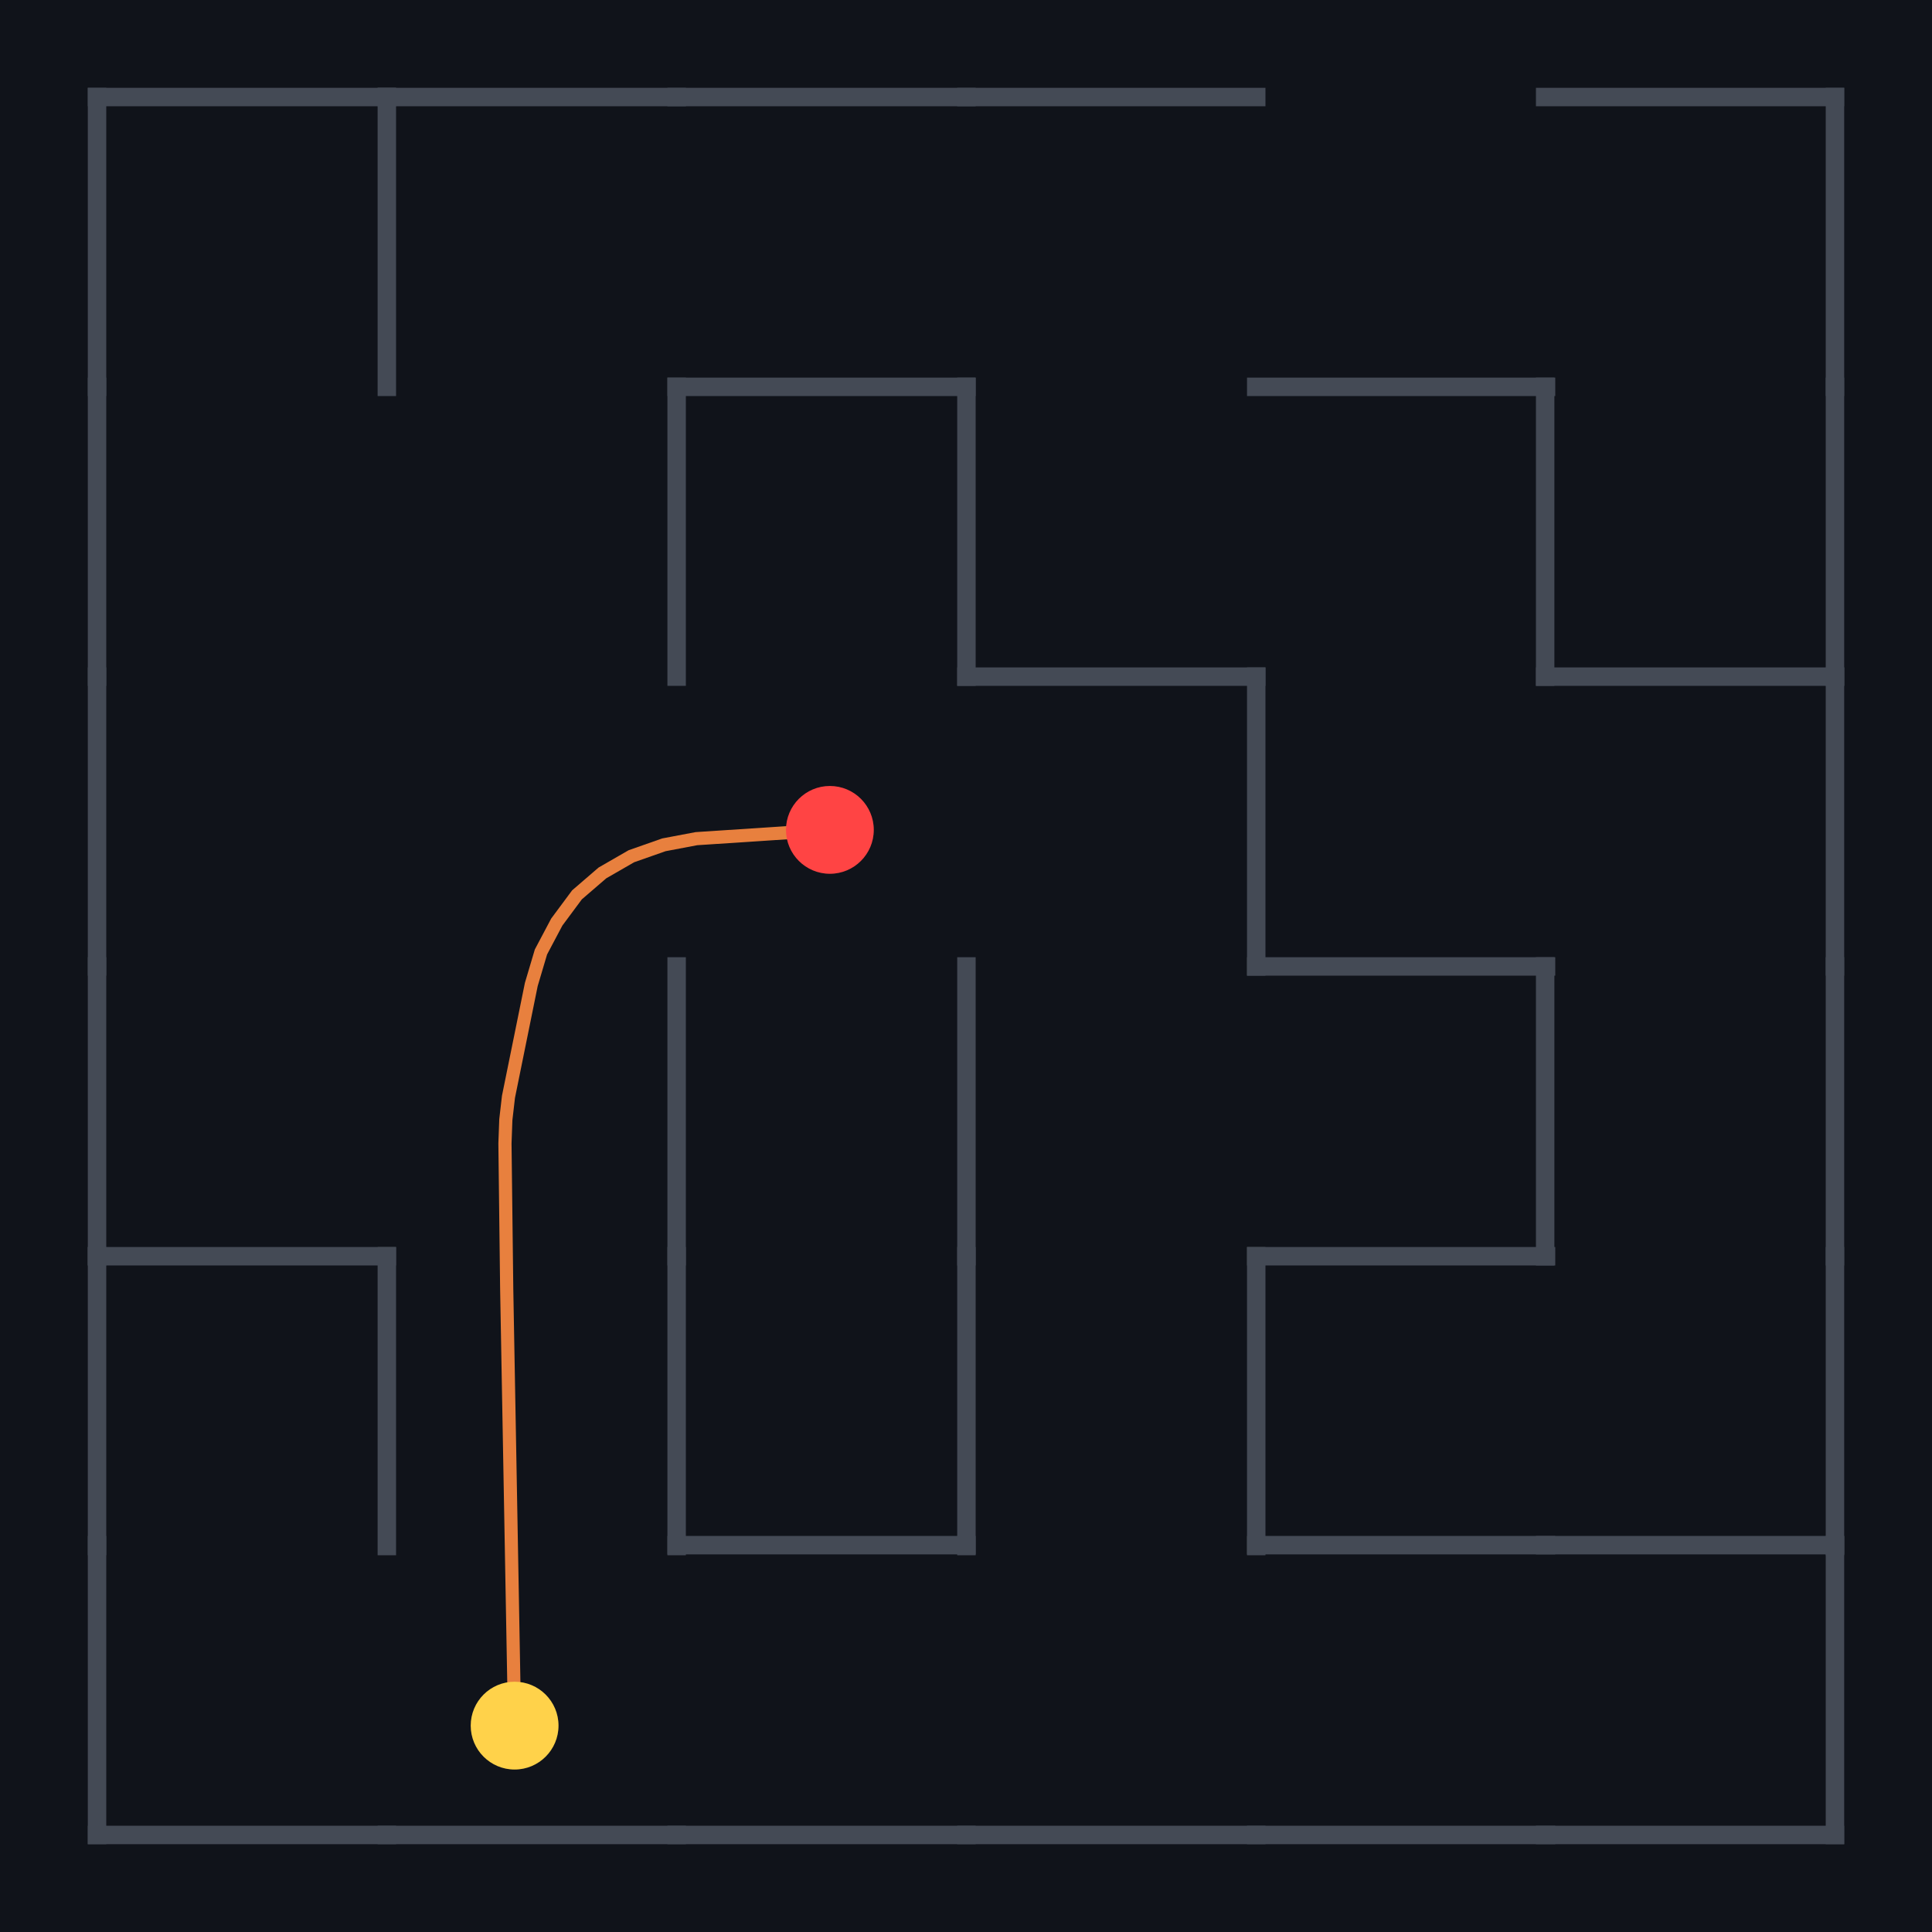
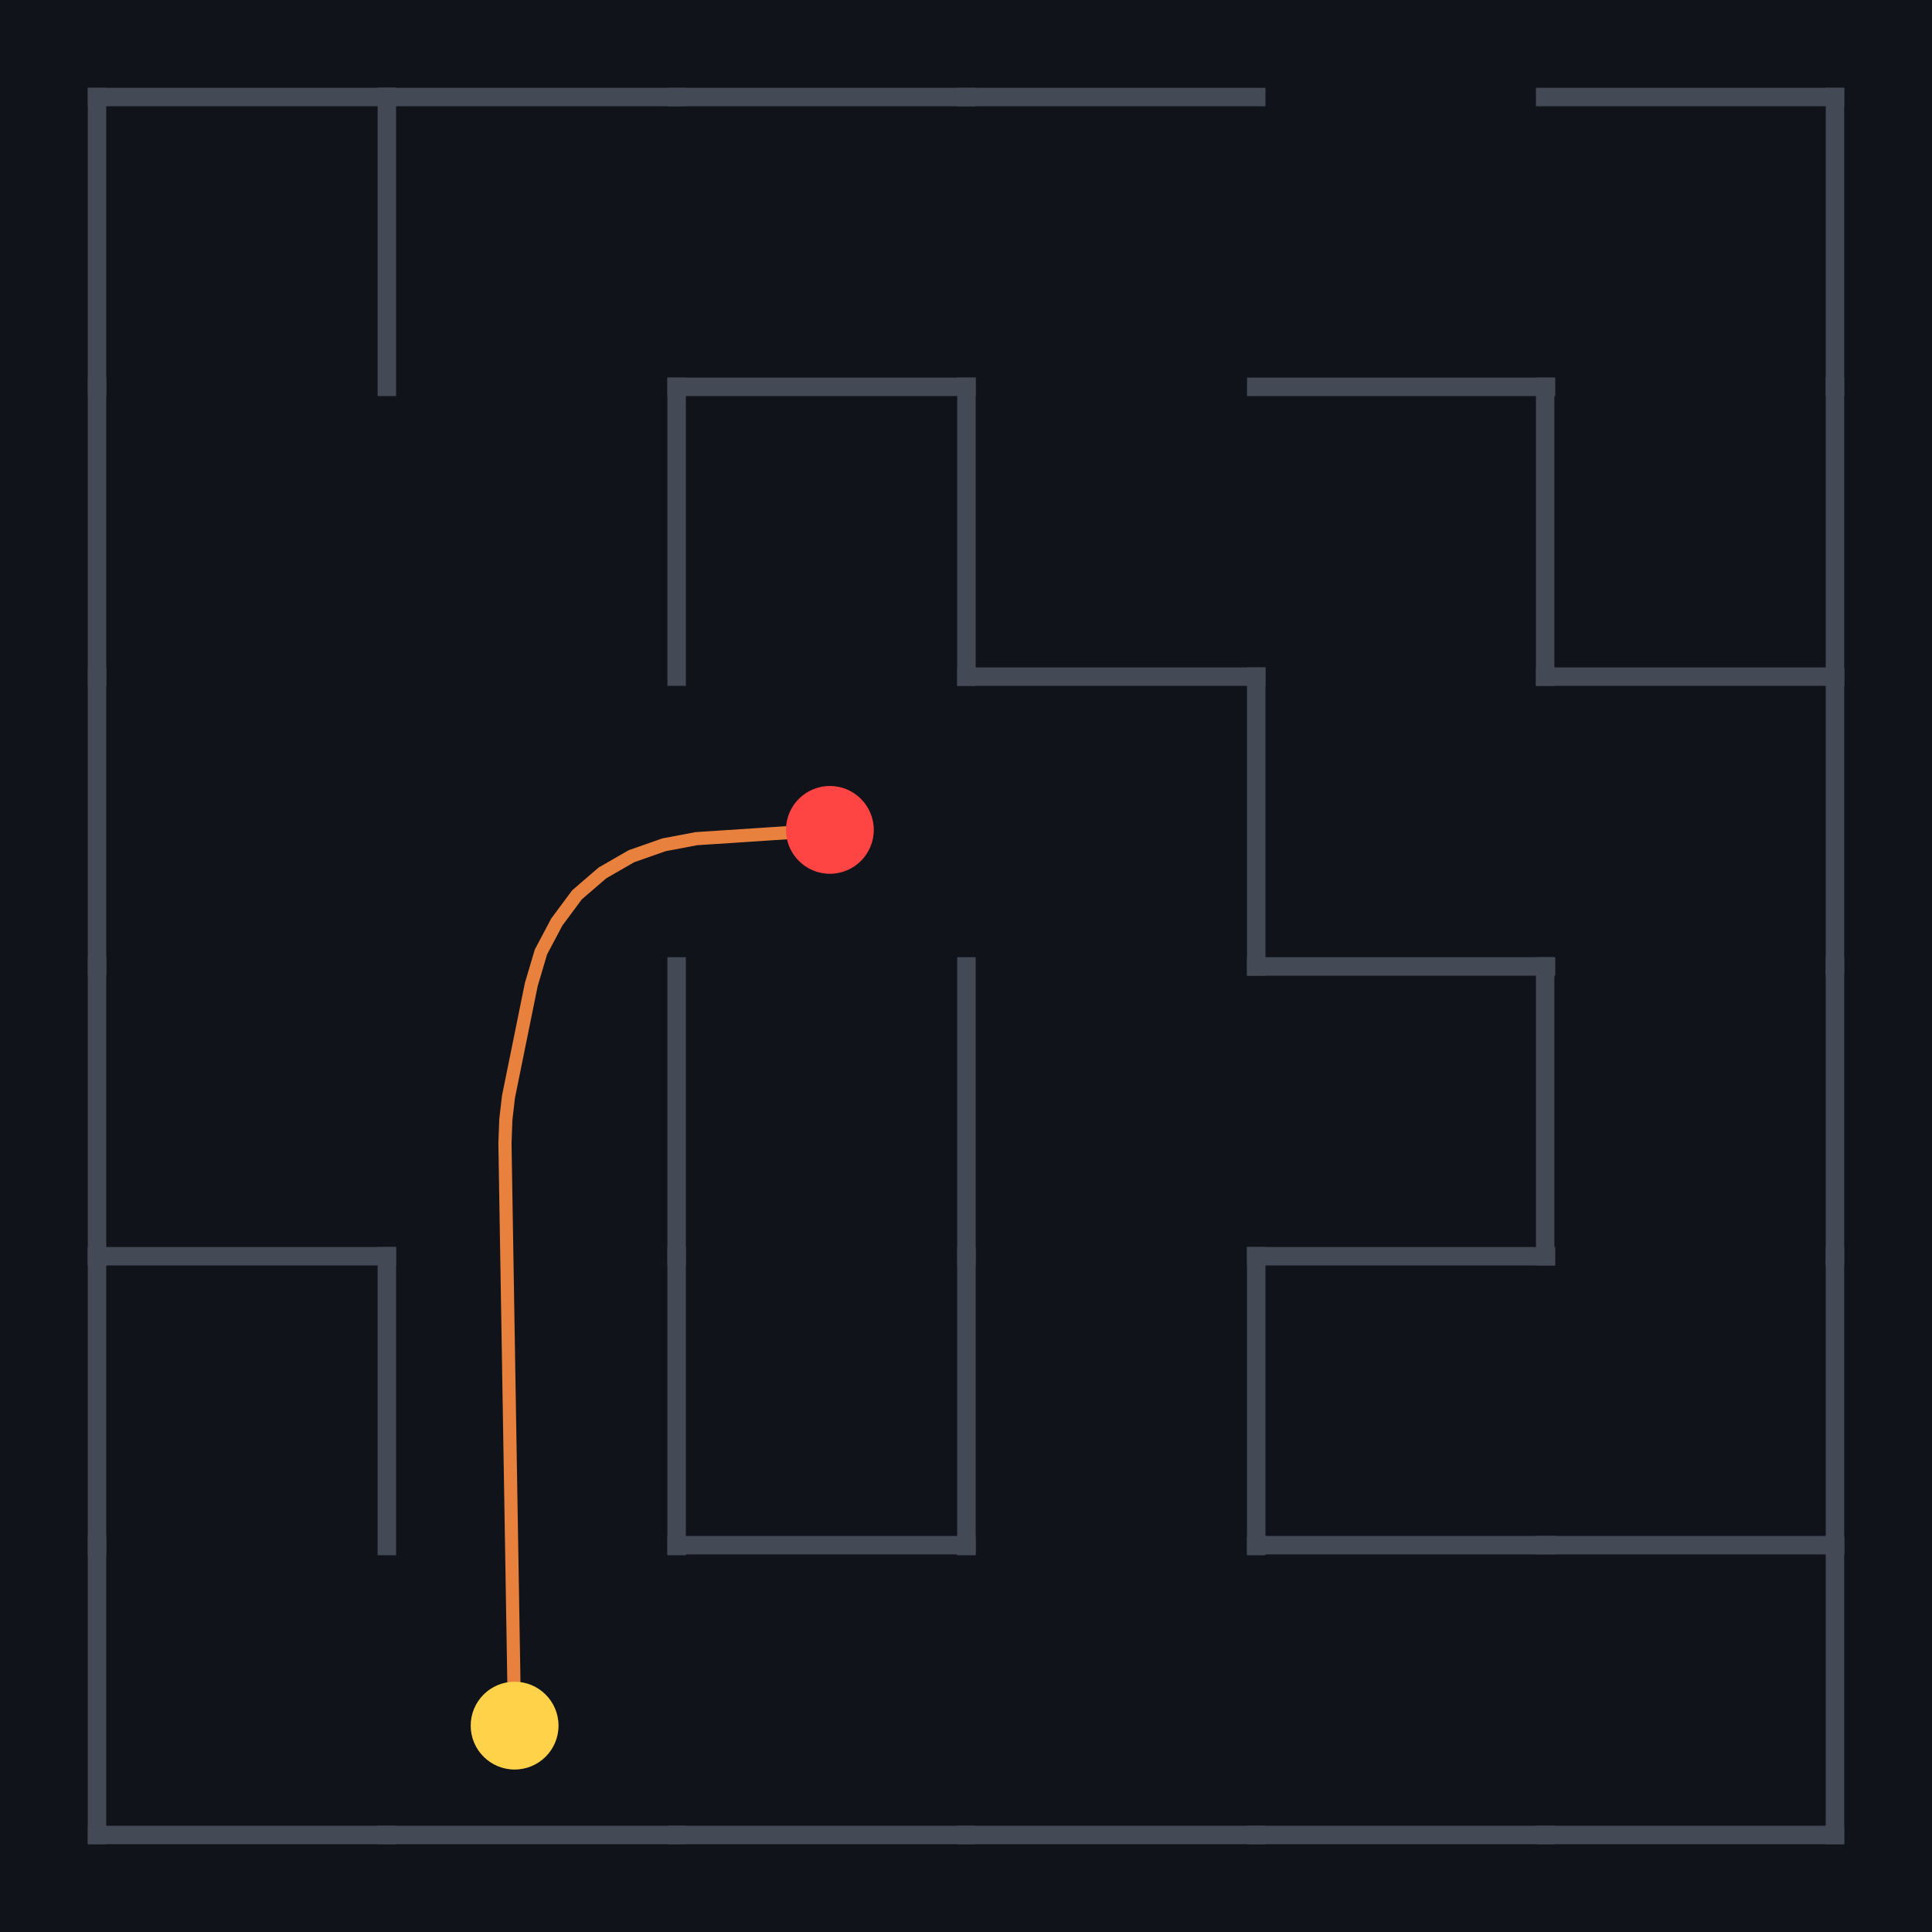
<svg xmlns="http://www.w3.org/2000/svg" width="220" height="220" viewBox="0 0 220 220">
  <rect x="0" y="0" width="220" height="220" fill="#10131a" />
  <rect x="10" y="10" width="35.1" height="2.1" fill="#444a55" />
  <rect x="43" y="10" width="35.1" height="2.1" fill="#444a55" />
  <rect x="76" y="10" width="35.1" height="2.1" fill="#444a55" />
  <rect x="109" y="10" width="35.1" height="2.1" fill="#444a55" />
  <rect x="174.9" y="10" width="35.1" height="2.1" fill="#444a55" />
  <rect x="76" y="43" width="35.1" height="2.1" fill="#444a55" />
  <rect x="142" y="43" width="35.1" height="2.1" fill="#444a55" />
  <rect x="109" y="76" width="35.1" height="2.1" fill="#444a55" />
  <rect x="174.9" y="76" width="35.1" height="2.1" fill="#444a55" />
  <rect x="142" y="109" width="35.1" height="2.1" fill="#444a55" />
  <rect x="10" y="142" width="35.1" height="2.1" fill="#444a55" />
  <rect x="142" y="142" width="35.1" height="2.1" fill="#444a55" />
  <rect x="76" y="174.9" width="35.1" height="2.1" fill="#444a55" />
  <rect x="142" y="174.9" width="35.1" height="2.1" fill="#444a55" />
  <rect x="174.9" y="174.9" width="35.1" height="2.1" fill="#444a55" />
  <rect x="10" y="207.9" width="35.1" height="2.1" fill="#444a55" />
  <rect x="43" y="207.9" width="35.1" height="2.1" fill="#444a55" />
  <rect x="76" y="207.9" width="35.1" height="2.1" fill="#444a55" />
  <rect x="109" y="207.9" width="35.1" height="2.1" fill="#444a55" />
  <rect x="142" y="207.9" width="35.1" height="2.1" fill="#444a55" />
  <rect x="174.9" y="207.9" width="35.1" height="2.1" fill="#444a55" />
  <rect x="10" y="10" width="2.1" height="35.1" fill="#444a55" />
  <rect x="43" y="10" width="2.1" height="35.1" fill="#444a55" />
  <rect x="207.9" y="10" width="2.1" height="35.1" fill="#444a55" />
  <rect x="10" y="43" width="2.1" height="35.1" fill="#444a55" />
  <rect x="76" y="43" width="2.1" height="35.1" fill="#444a55" />
  <rect x="109" y="43" width="2.1" height="35.1" fill="#444a55" />
  <rect x="174.9" y="43" width="2.1" height="35.1" fill="#444a55" />
  <rect x="207.9" y="43" width="2.1" height="35.1" fill="#444a55" />
  <rect x="10" y="76" width="2.1" height="35.1" fill="#444a55" />
  <rect x="142" y="76" width="2.1" height="35.1" fill="#444a55" />
  <rect x="207.9" y="76" width="2.1" height="35.1" fill="#444a55" />
  <rect x="10" y="109" width="2.1" height="35.1" fill="#444a55" />
  <rect x="76" y="109" width="2.1" height="35.1" fill="#444a55" />
  <rect x="109" y="109" width="2.1" height="35.1" fill="#444a55" />
  <rect x="174.9" y="109" width="2.1" height="35.1" fill="#444a55" />
  <rect x="207.9" y="109" width="2.1" height="35.1" fill="#444a55" />
  <rect x="10" y="142" width="2.1" height="35.1" fill="#444a55" />
  <rect x="43" y="142" width="2.1" height="35.1" fill="#444a55" />
  <rect x="76" y="142" width="2.1" height="35.1" fill="#444a55" />
  <rect x="109" y="142" width="2.1" height="35.1" fill="#444a55" />
  <rect x="142" y="142" width="2.1" height="35.1" fill="#444a55" />
  <rect x="207.9" y="142" width="2.1" height="35.1" fill="#444a55" />
  <rect x="10" y="174.9" width="2.1" height="35.1" fill="#444a55" />
  <rect x="207.9" y="174.9" width="2.1" height="35.1" fill="#444a55" />
-   <polyline points="58.6,196.5 58.3,179.9 58,163.3 57.7,146.8 57.5,130.2 57.6,127.5 57.9,124.9 60.5,112.1 61.6,108.4 63.4,105 65.7,101.9 68.6,99.4 71.9,97.5 75.6,96.2 79.3,95.5 94.5,94.5" fill="none" stroke="#ff8c42" stroke-width="1.5" stroke-opacity="0.9" />
+   <polyline points="58.6,196.5 57.5,130.2 57.6,127.5 57.9,124.9 60.5,112.1 61.6,108.4 63.4,105 65.7,101.9 68.6,99.4 71.9,97.5 75.6,96.2 79.3,95.5 94.5,94.5" fill="none" stroke="#ff8c42" stroke-width="1.5" stroke-opacity="0.9" />
  <circle cx="58.6" cy="196.5" r="5" fill="#ffd24a" />
  <circle cx="94.5" cy="94.5" r="5" fill="#ff4444" />
</svg>
